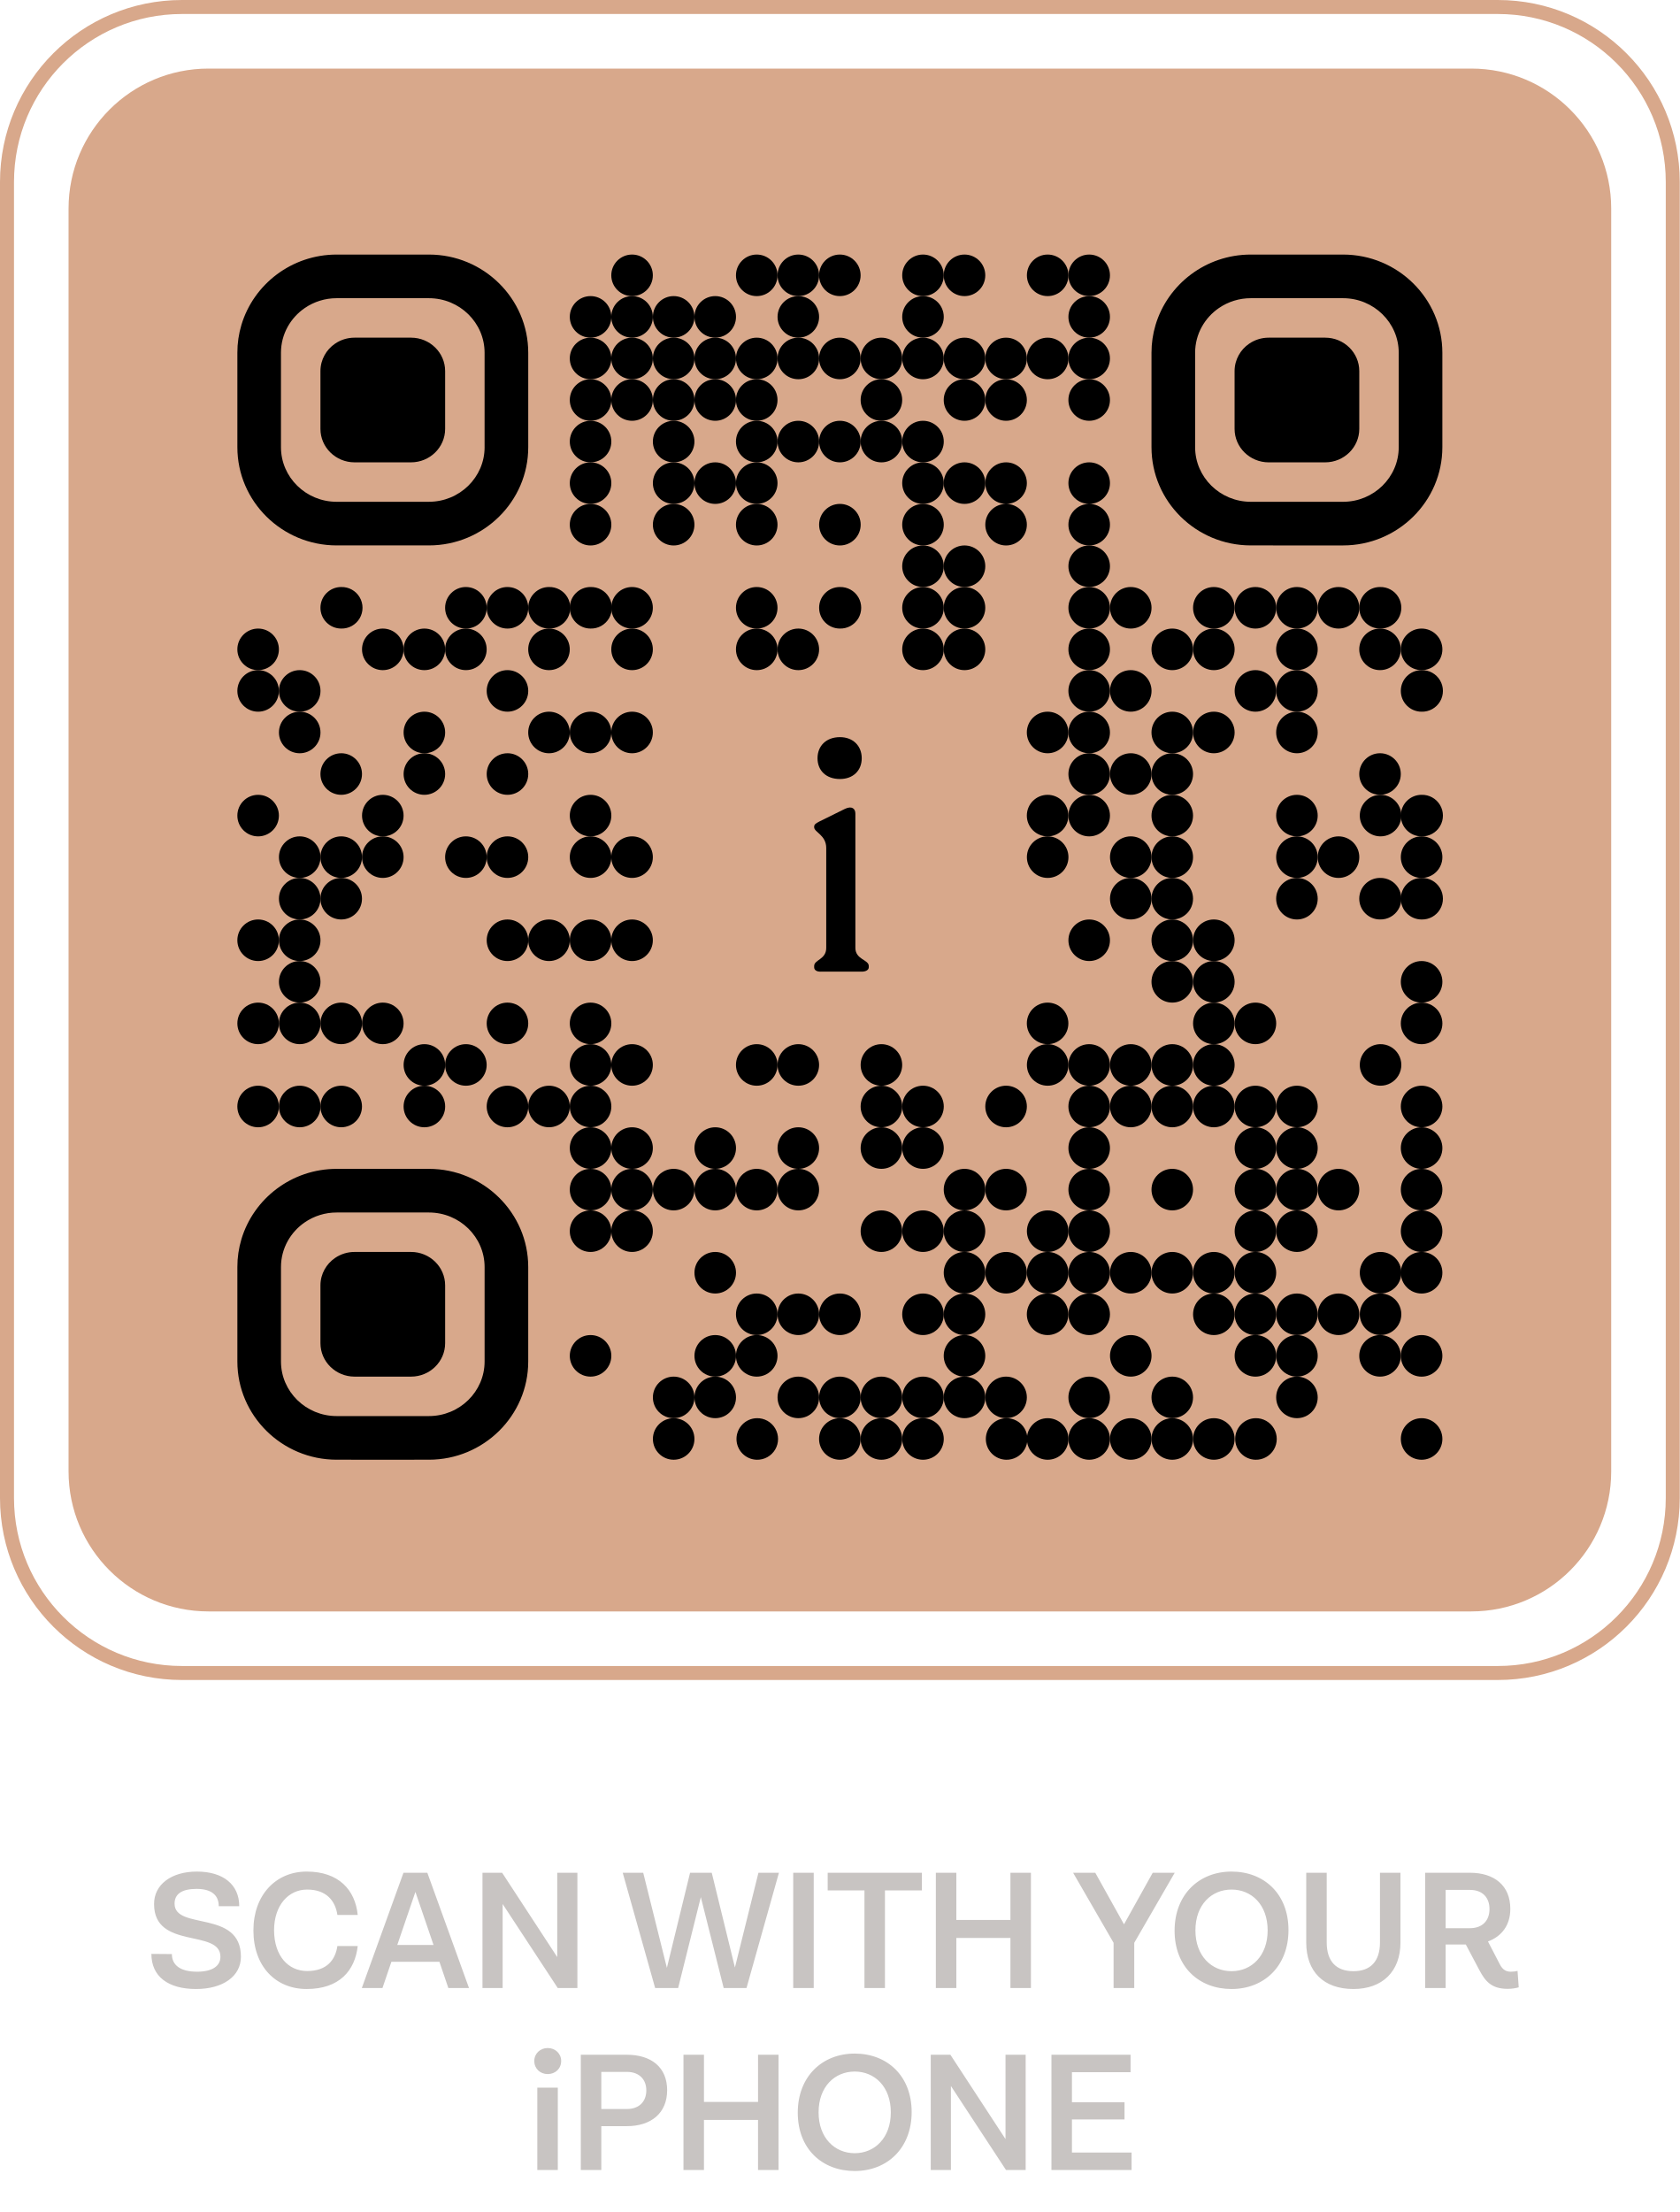
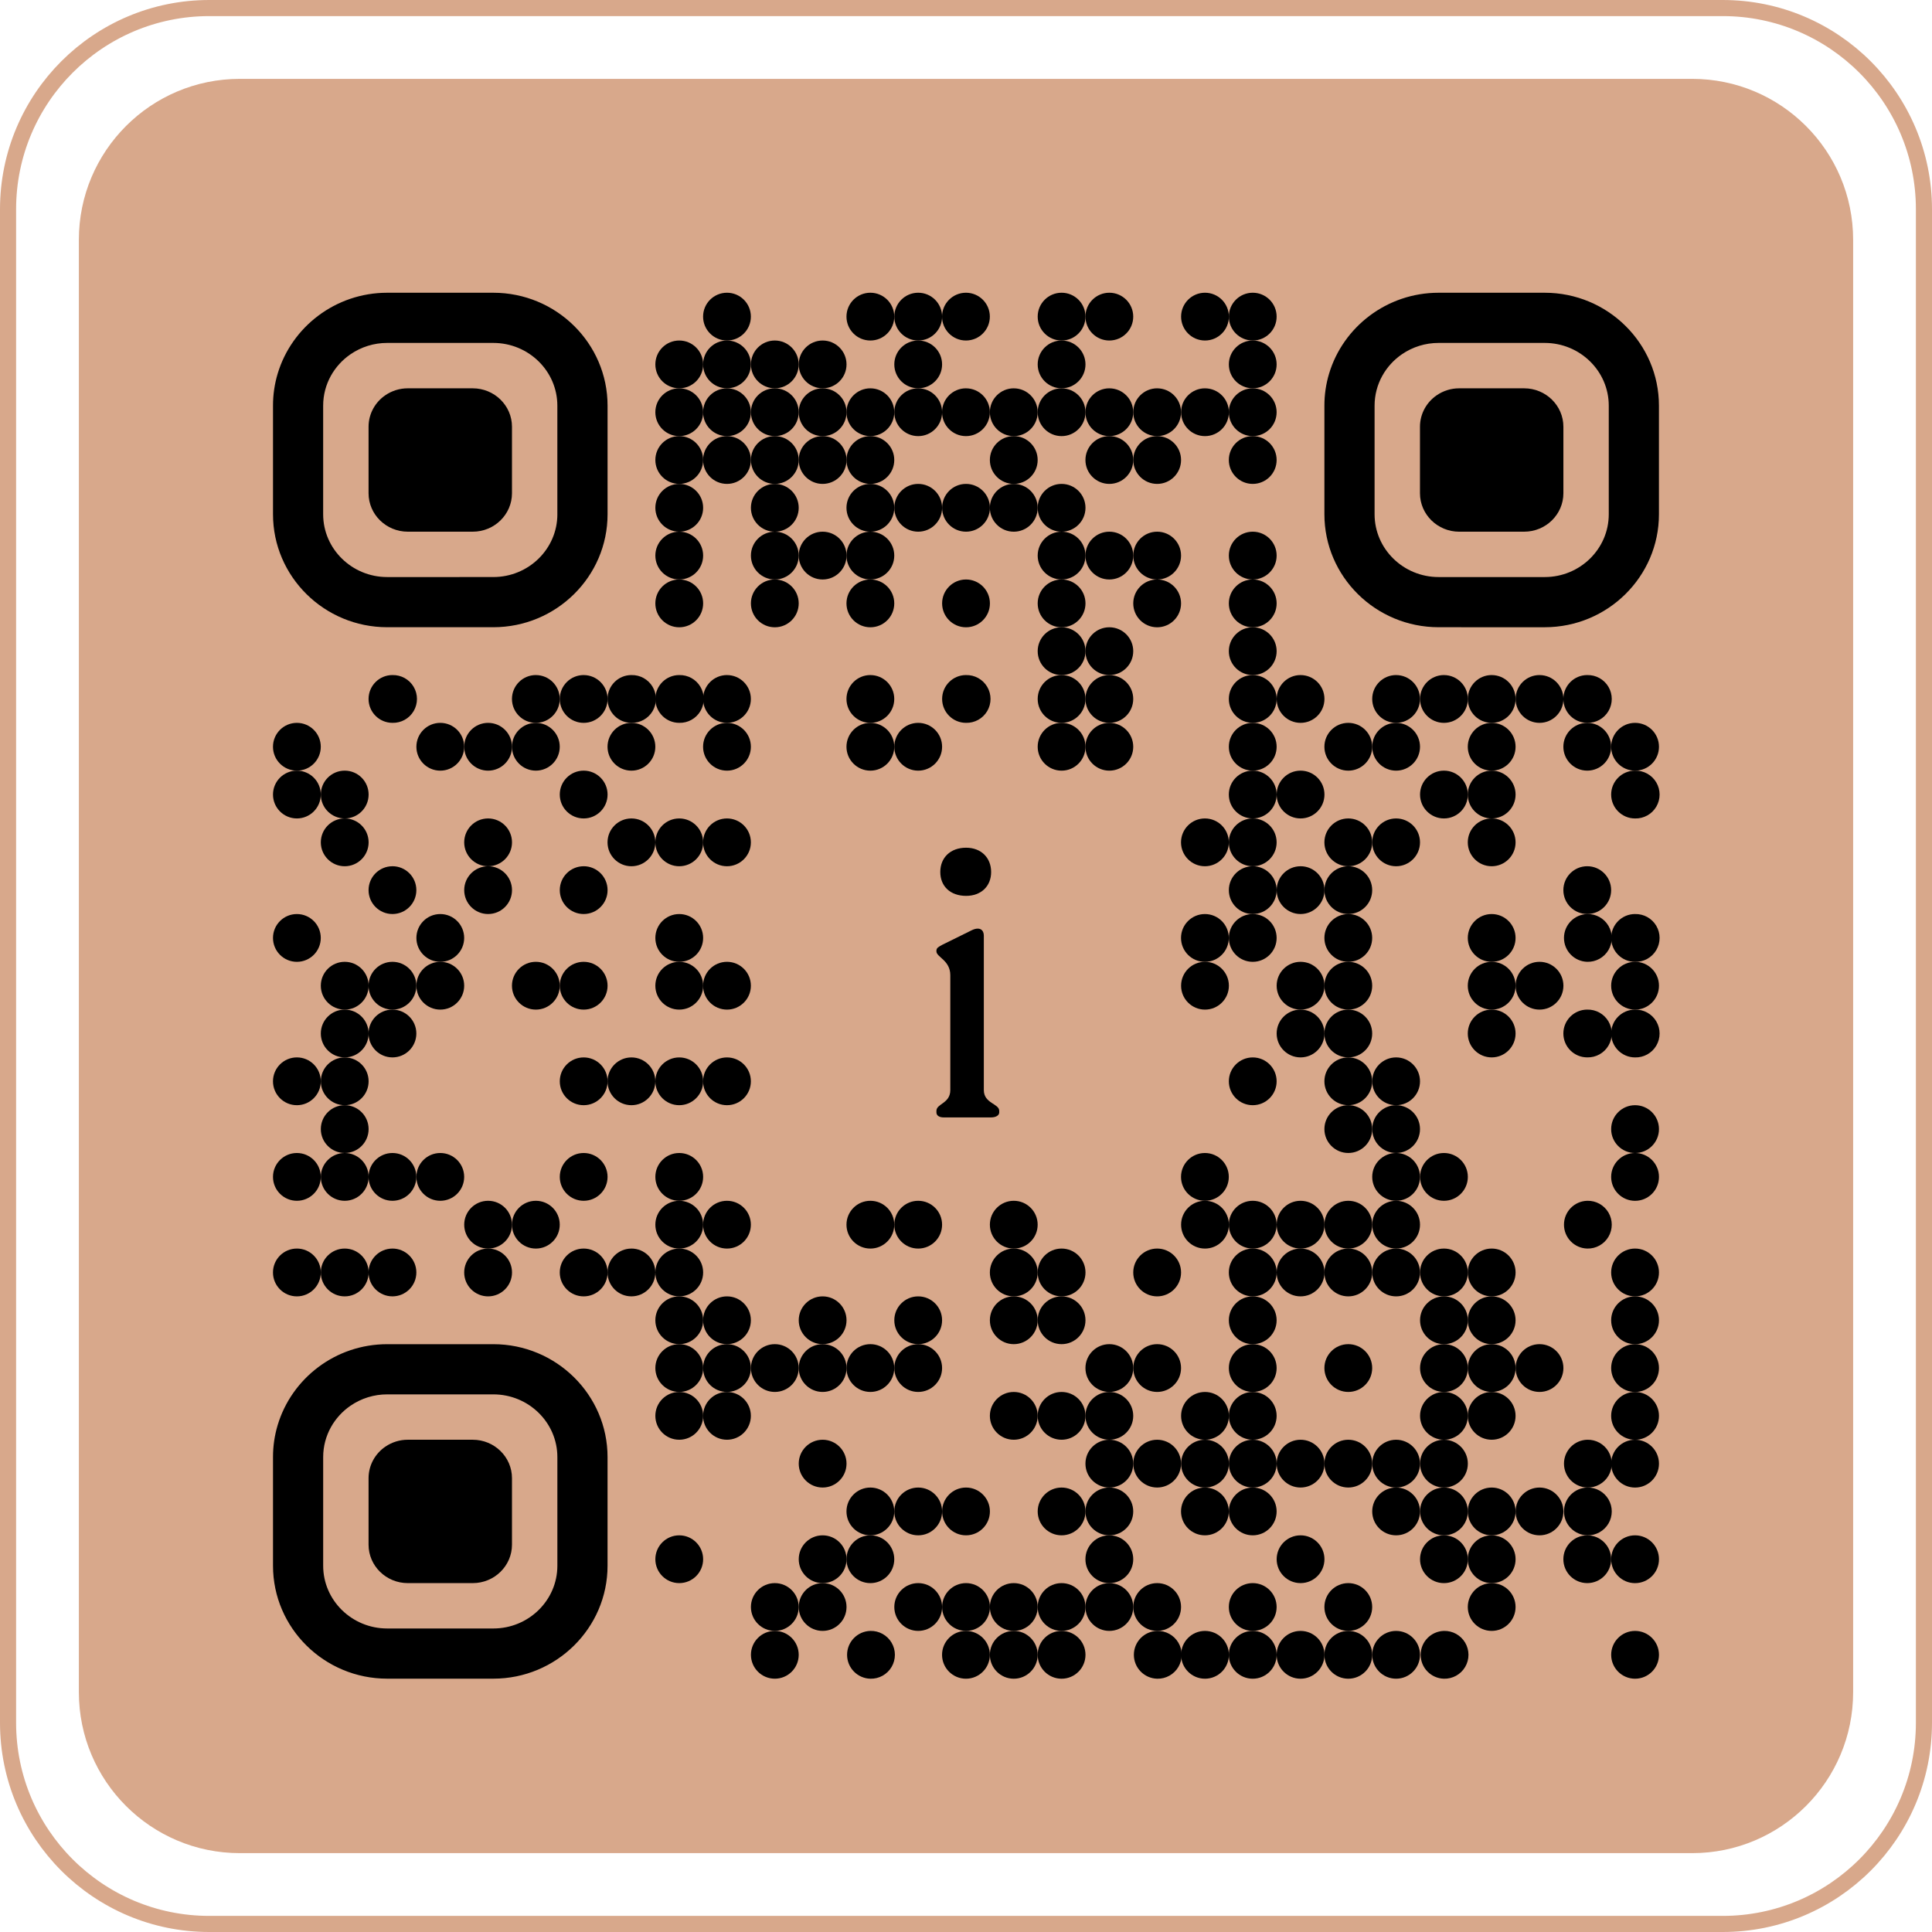
- <svg xmlns="http://www.w3.org/2000/svg" width="120" height="158" fill="none">
-   <path d="M12.471 135.976c0 1.932 4.74.396 4.74 3.792 0 1.404-1.296 2.304-3.204 2.304-2.004 0-3.192-.9-3.192-2.508l1.464.012c0 .804.624 1.26 1.8 1.26 1.056 0 1.668-.384 1.668-1.068 0-2.016-4.74-.48-4.74-3.756-.012-1.392 1.224-2.328 3.06-2.328 1.872 0 3.024.924 3.024 2.472h-1.464c0-.84-.588-1.236-1.584-1.236-1.08 0-1.572.384-1.572 1.056zm9.472 4.812c1.416 0 2.016-.804 2.16-1.788h1.452c-.192 1.752-1.308 3.072-3.648 3.072-2.22 0-3.804-1.62-3.804-4.188 0-2.532 1.608-4.2 3.804-4.2 2.304 0 3.468 1.32 3.648 3.096h-1.452c-.144-.996-.78-1.812-2.16-1.812-1.332 0-2.364 1.116-2.364 2.916.012 1.836 1.02 2.904 2.364 2.904zM32.028 142l-.636-1.872H27.96L27.324 142h-1.476l2.976-8.232h1.704L33.504 142h-1.476zm-3.648-3.072h2.592l-1.296-3.792-1.296 3.792zm11.428-5.16h1.44V142h-1.404l-3.936-6v6h-1.44v-8.232h1.404l3.936 6.024v-6.024zm14.374 0h1.464L53.33 142h-1.632l-1.632-6.492-1.62 6.492h-1.644l-2.316-8.232h1.464l1.692 6.792 1.656-6.792h1.548l1.656 6.768 1.68-6.768zM56.666 142v-8.232h1.465V142h-1.465zm5.09 0v-6.972h-2.628v-1.26h6.732v1.26h-2.64V142h-1.464zm10.428-8.232h1.464V142h-1.464v-3.576H68.32V142h-1.464v-8.232h1.464v3.372h3.864v-3.372zm11.737 0l-2.892 5.004V142h-1.476v-3.228l-2.892-5.004h1.584l2.052 3.684 2.052-3.684h1.572zm4.058 8.304c-2.316 0-4.068-1.572-4.068-4.164 0-2.592 1.752-4.224 4.068-4.224s4.068 1.584 4.068 4.176-1.752 4.212-4.068 4.212zm0-1.272c1.428 0 2.58-1.092 2.58-2.916 0-1.836-1.152-2.916-2.58-2.916-1.428 0-2.58 1.08-2.58 2.916 0 1.824 1.152 2.916 2.58 2.916zm10.604-7.032h1.464v4.98c0 2.076-1.296 3.324-3.36 3.324-2.136 0-3.372-1.248-3.372-3.324v-4.98h1.464v4.98c0 1.356.684 2.052 1.908 2.052 1.212 0 1.896-.696 1.896-2.052v-4.98zm9.828 7.008l.084 1.176c-.204.06-.468.108-.792.108-1.152 0-1.596-.54-2.016-1.332l-.972-1.836h-1.44V142h-1.464v-8.232h3.192c1.752 0 2.892.912 2.892 2.58 0 1.176-.624 1.968-1.596 2.328l.84 1.62c.216.432.492.54.792.54.204 0 .36-.024.48-.06zm-5.136-5.784v2.736h1.728c.924 0 1.404-.564 1.404-1.368 0-.804-.48-1.368-1.404-1.368h-1.728zm-63.186 12.22c0 .552-.42.936-.96.936s-.96-.384-.96-.936c0-.528.42-.924.96-.924s.96.396.96.924zM38.385 155v-5.88h1.464V155h-1.464zm6.395-8.232c1.74 0 2.88.888 2.88 2.532 0 1.632-1.14 2.568-2.88 2.568h-1.824V155h-1.464v-8.232h3.288zm0 3.876c.912 0 1.392-.564 1.392-1.332 0-.756-.48-1.32-1.392-1.32h-1.824v2.652h1.824zm9.373-3.876h1.464V155h-1.464v-3.576H50.29V155h-1.464v-8.232h1.464v3.372h3.864v-3.372zm6.906 8.304c-2.316 0-4.068-1.572-4.068-4.164 0-2.592 1.752-4.224 4.068-4.224s4.068 1.584 4.068 4.176-1.752 4.212-4.068 4.212zm0-1.272c1.428 0 2.58-1.092 2.58-2.916 0-1.836-1.152-2.916-2.58-2.916-1.428 0-2.58 1.08-2.58 2.916 0 1.824 1.152 2.916 2.58 2.916zm10.773-7.032h1.44V155h-1.404l-3.936-6v6h-1.44v-8.232h1.403l3.937 6.024v-6.024zm4.746 6.984h4.26V155h-5.724v-8.232h5.652v1.248h-4.188v2.148h3.756v1.224h-3.756v2.364z" fill="#C8C4C2" />
+ <svg xmlns="http://www.w3.org/2000/svg" width="120" height="120" fill="none">
  <rect x="4.898" y="4.898" width="110.204" height="110.204" rx="10" fill="#D8A88B" />
  <rect x=".5" y=".5" width="119" height="119" rx="12.5" stroke="#D8A88B" />
  <path d="M45.154 18.182a1.484 1.484 0 110 2.968 1.484 1.484 0 010-2.968zm8.906 0a1.484 1.484 0 110 2.968 1.484 1.484 0 010-2.968z" fill="#000" />
  <path d="M57.031 18.182a1.484 1.484 0 110 2.968 1.484 1.484 0 010-2.968z" fill="#000" />
  <path d="M59.997 18.182a1.484 1.484 0 110 2.968 1.484 1.484 0 010-2.968zm5.94 0a1.484 1.484 0 110 2.968 1.484 1.484 0 010-2.968z" fill="#000" />
  <path d="M68.903 18.182a1.484 1.484 0 110 2.968 1.484 1.484 0 010-2.968zm5.941 0a1.484 1.484 0 110 2.968 1.484 1.484 0 010-2.968z" fill="#000" />
  <path d="M77.81 18.182a1.484 1.484 0 110 2.968 1.484 1.484 0 010-2.968zM42.189 21.15a1.484 1.484 0 110 2.968 1.484 1.484 0 010-2.968z" fill="#000" />
  <path d="M45.154 21.15a1.484 1.484 0 110 2.968 1.484 1.484 0 010-2.968z" fill="#000" />
  <path d="M48.125 21.15a1.484 1.484 0 110 2.968 1.484 1.484 0 010-2.968z" fill="#000" />
  <path d="M51.095 21.15a1.484 1.484 0 110 2.968 1.484 1.484 0 010-2.968zm5.936 0a1.484 1.484 0 110 2.968 1.484 1.484 0 010-2.968zm8.906 0a1.484 1.484 0 110 2.968 1.484 1.484 0 010-2.968zm11.873 0a1.484 1.484 0 110 2.968 1.484 1.484 0 010-2.968zm-35.621 2.97a1.484 1.484 0 110 2.968 1.484 1.484 0 010-2.969z" fill="#000" />
  <path d="M45.154 24.12a1.484 1.484 0 110 2.968 1.484 1.484 0 010-2.969z" fill="#000" />
  <path d="M48.125 24.119a1.484 1.484 0 110 2.968 1.484 1.484 0 010-2.968z" fill="#000" />
  <path d="M51.095 24.12a1.484 1.484 0 110 2.968 1.484 1.484 0 010-2.969z" fill="#000" />
  <path d="M54.06 24.12a1.484 1.484 0 110 2.968 1.484 1.484 0 010-2.969z" fill="#000" />
  <path d="M57.031 24.12a1.484 1.484 0 110 2.968 1.484 1.484 0 010-2.969z" fill="#000" />
  <path d="M59.997 24.12a1.484 1.484 0 110 2.968 1.484 1.484 0 010-2.969z" fill="#000" />
  <path d="M62.967 24.12a1.484 1.484 0 110 2.968 1.484 1.484 0 010-2.969z" fill="#000" />
  <path d="M65.937 24.12a1.484 1.484 0 110 2.968 1.484 1.484 0 010-2.969z" fill="#000" />
  <path d="M68.903 24.12a1.484 1.484 0 110 2.968 1.484 1.484 0 010-2.969z" fill="#000" />
  <path d="M71.873 24.12a1.484 1.484 0 110 2.968 1.484 1.484 0 010-2.969z" fill="#000" />
  <path d="M74.844 24.12a1.484 1.484 0 110 2.968 1.484 1.484 0 010-2.969z" fill="#000" />
  <path d="M77.81 24.12a1.484 1.484 0 11-.001 2.968 1.484 1.484 0 010-2.969zm-35.621 2.967a1.484 1.484 0 110 2.968 1.484 1.484 0 010-2.968z" fill="#000" />
  <path d="M45.154 27.087a1.484 1.484 0 110 2.969 1.484 1.484 0 010-2.969z" fill="#000" />
  <path d="M48.125 27.087a1.484 1.484 0 110 2.969 1.484 1.484 0 010-2.969z" fill="#000" />
  <path d="M51.095 27.087a1.484 1.484 0 110 2.969 1.484 1.484 0 010-2.969z" fill="#000" />
  <path d="M54.06 27.087a1.484 1.484 0 110 2.969 1.484 1.484 0 010-2.969zm8.907 0a1.484 1.484 0 110 2.969 1.484 1.484 0 010-2.969zm5.936 0a1.484 1.484 0 110 2.969 1.484 1.484 0 010-2.969z" fill="#000" />
  <path d="M71.873 27.087a1.484 1.484 0 110 2.969 1.484 1.484 0 010-2.969zm5.937 0a1.484 1.484 0 11-.001 2.969 1.484 1.484 0 010-2.969zm-35.621 2.969a1.484 1.484 0 110 2.968 1.484 1.484 0 010-2.968zm5.936 0a1.484 1.484 0 110 2.969 1.484 1.484 0 010-2.969zm5.935 0a1.484 1.484 0 110 2.969 1.484 1.484 0 010-2.969z" fill="#000" />
  <path d="M57.031 30.056a1.484 1.484 0 110 2.968 1.484 1.484 0 010-2.968z" fill="#000" />
  <path d="M60.001 30.056a1.484 1.484 0 110 2.968 1.484 1.484 0 010-2.968z" fill="#000" />
  <path d="M62.967 30.056a1.484 1.484 0 110 2.969 1.484 1.484 0 010-2.969z" fill="#000" />
  <path d="M65.937 30.056a1.484 1.484 0 110 2.969 1.484 1.484 0 010-2.969zm-23.748 2.968a1.484 1.484 0 110 2.968 1.484 1.484 0 010-2.968zm5.936 0a1.484 1.484 0 110 2.969 1.484 1.484 0 010-2.969z" fill="#000" />
  <path d="M51.095 33.024a1.484 1.484 0 110 2.969 1.484 1.484 0 010-2.969z" fill="#000" />
  <path d="M54.06 33.024a1.484 1.484 0 110 2.969 1.484 1.484 0 010-2.969zm11.877 0a1.484 1.484 0 110 2.969 1.484 1.484 0 010-2.969z" fill="#000" />
  <path d="M68.903 33.024a1.484 1.484 0 110 2.969 1.484 1.484 0 010-2.969z" fill="#000" />
  <path d="M71.873 33.024a1.484 1.484 0 110 2.969 1.484 1.484 0 010-2.969zm5.937 0a1.484 1.484 0 110 2.969 1.484 1.484 0 010-2.969zm-35.621 2.969a1.484 1.484 0 110 2.969 1.484 1.484 0 010-2.969zm5.936 0a1.484 1.484 0 110 2.969 1.484 1.484 0 010-2.969zm5.935 0a1.484 1.484 0 110 2.969 1.484 1.484 0 010-2.969zm5.941 0a1.484 1.484 0 110 2.969 1.484 1.484 0 010-2.969zm5.936 0a1.484 1.484 0 110 2.969 1.484 1.484 0 010-2.969zm5.936 0a1.484 1.484 0 110 2.969 1.484 1.484 0 010-2.969zm5.937 0a1.484 1.484 0 110 2.969 1.484 1.484 0 010-2.969z" fill="#000" />
  <path d="M65.937 38.961a1.484 1.484 0 110 2.969 1.484 1.484 0 010-2.969z" fill="#000" />
  <path d="M68.903 38.961a1.484 1.484 0 110 2.969 1.484 1.484 0 010-2.969zm8.907 0a1.484 1.484 0 110 2.969 1.484 1.484 0 010-2.969zM24.376 41.93a1.484 1.484 0 110 2.967 1.484 1.484 0 010-2.968zm8.907 0a1.484 1.484 0 110 2.968 1.484 1.484 0 010-2.969z" fill="#000" />
  <path d="M36.253 41.93a1.484 1.484 0 110 2.968 1.484 1.484 0 010-2.969z" fill="#000" />
  <path d="M39.219 41.93a1.484 1.484 0 110 2.967 1.484 1.484 0 010-2.968z" fill="#000" />
  <path d="M42.189 41.93a1.484 1.484 0 110 2.967 1.484 1.484 0 010-2.968z" fill="#000" />
  <path d="M45.154 41.93a1.484 1.484 0 110 2.968 1.484 1.484 0 010-2.969zm8.906 0a1.484 1.484 0 110 2.968 1.484 1.484 0 010-2.969zm5.941 0a1.484 1.484 0 110 2.967 1.484 1.484 0 010-2.968zm5.936 0a1.484 1.484 0 110 2.968 1.484 1.484 0 010-2.969z" fill="#000" />
  <path d="M68.903 41.93a1.484 1.484 0 110 2.968 1.484 1.484 0 010-2.969zm8.907 0a1.484 1.484 0 110 2.968 1.484 1.484 0 010-2.969z" fill="#000" />
  <path d="M80.78 41.93a1.484 1.484 0 110 2.968 1.484 1.484 0 010-2.969zm5.935 0a1.484 1.484 0 110 2.968 1.484 1.484 0 010-2.969z" fill="#000" />
  <path d="M89.686 41.93a1.484 1.484 0 110 2.968 1.484 1.484 0 010-2.969z" fill="#000" />
  <path d="M92.651 41.93a1.484 1.484 0 110 2.968 1.484 1.484 0 010-2.969z" fill="#000" />
  <path d="M95.622 41.93a1.484 1.484 0 110 2.968 1.484 1.484 0 010-2.969z" fill="#000" />
  <path d="M98.587 41.93a1.484 1.484 0 110 2.967 1.484 1.484 0 010-2.968zM18.44 44.898a1.484 1.484 0 110 2.969 1.484 1.484 0 010-2.969zm8.907 0a1.484 1.484 0 110 2.969 1.484 1.484 0 010-2.969z" fill="#000" />
  <path d="M30.317 44.898a1.484 1.484 0 110 2.969 1.484 1.484 0 010-2.969z" fill="#000" />
  <path d="M33.283 44.898a1.484 1.484 0 110 2.968 1.484 1.484 0 010-2.968zm5.936 0a1.484 1.484 0 110 2.969 1.484 1.484 0 010-2.969zm5.935 0a1.484 1.484 0 110 2.969 1.484 1.484 0 010-2.969zm8.906 0a1.484 1.484 0 110 2.969 1.484 1.484 0 010-2.969z" fill="#000" />
  <path d="M57.031 44.898a1.484 1.484 0 110 2.969 1.484 1.484 0 010-2.969zm8.906 0a1.484 1.484 0 110 2.969 1.484 1.484 0 010-2.969z" fill="#000" />
  <path d="M68.903 44.898a1.484 1.484 0 110 2.969 1.484 1.484 0 010-2.969zm8.907 0a1.484 1.484 0 110 2.969 1.484 1.484 0 010-2.969zm5.935 0a1.484 1.484 0 110 2.969 1.484 1.484 0 010-2.969z" fill="#000" />
  <path d="M86.715 44.898a1.484 1.484 0 110 2.969 1.484 1.484 0 010-2.969zm5.936 0a1.484 1.484 0 110 2.969 1.484 1.484 0 010-2.969zm5.936 0a1.484 1.484 0 110 2.968 1.484 1.484 0 010-2.968z" fill="#000" />
  <path d="M101.557 44.898a1.485 1.485 0 110 2.97 1.485 1.485 0 010-2.97zM18.44 47.867a1.484 1.484 0 110 2.968 1.484 1.484 0 010-2.968z" fill="#000" />
  <path d="M21.411 47.866a1.484 1.484 0 110 2.969 1.484 1.484 0 010-2.969zm14.842 0a1.484 1.484 0 110 2.969 1.484 1.484 0 010-2.969zm41.557 0a1.484 1.484 0 11-.001 2.969 1.484 1.484 0 010-2.969z" fill="#000" />
  <path d="M80.78 47.866a1.484 1.484 0 110 2.969 1.484 1.484 0 010-2.969zm8.906 0a1.484 1.484 0 110 2.969 1.484 1.484 0 010-2.969z" fill="#000" />
  <path d="M92.651 47.866a1.484 1.484 0 110 2.969 1.484 1.484 0 010-2.969zm8.906.001a1.485 1.485 0 110 2.969 1.485 1.485 0 010-2.97zm-80.146 2.968a1.484 1.484 0 110 2.969 1.484 1.484 0 010-2.969zm8.906 0a1.484 1.484 0 110 2.969 1.484 1.484 0 010-2.969zm8.902 0a1.484 1.484 0 110 2.969 1.484 1.484 0 010-2.969z" fill="#000" />
  <path d="M42.189 50.835a1.484 1.484 0 110 2.969 1.484 1.484 0 010-2.969z" fill="#000" />
  <path d="M45.154 50.835a1.484 1.484 0 110 2.969 1.484 1.484 0 010-2.969zm29.685 0a1.484 1.484 0 110 2.969 1.484 1.484 0 010-2.969z" fill="#000" />
  <path d="M77.81 50.835a1.484 1.484 0 11-.001 2.969 1.484 1.484 0 010-2.969zm5.935 0a1.484 1.484 0 110 2.969 1.484 1.484 0 010-2.969z" fill="#000" />
  <path d="M86.715 50.835a1.484 1.484 0 110 2.969 1.484 1.484 0 010-2.969zm5.936 0a1.484 1.484 0 110 2.969 1.484 1.484 0 010-2.969zm-68.275 2.968a1.484 1.484 0 110 2.969 1.484 1.484 0 010-2.968zm5.941 0a1.484 1.484 0 110 2.969 1.484 1.484 0 010-2.968zm5.936 0a1.484 1.484 0 110 2.969 1.484 1.484 0 010-2.968zm41.557 0a1.484 1.484 0 110 2.969 1.484 1.484 0 010-2.968z" fill="#000" />
  <path d="M80.78 53.803a1.484 1.484 0 110 2.969 1.484 1.484 0 010-2.968z" fill="#000" />
  <path d="M83.745 53.803a1.484 1.484 0 110 2.969 1.484 1.484 0 010-2.968zm14.842 0a1.484 1.484 0 110 2.968 1.484 1.484 0 010-2.968zm-80.147 2.97a1.484 1.484 0 110 2.968 1.484 1.484 0 010-2.968zm8.907 0a1.484 1.484 0 110 2.968 1.484 1.484 0 010-2.968zm14.842 0a1.484 1.484 0 110 2.968 1.484 1.484 0 010-2.968zm32.65 0a1.484 1.484 0 110 2.968 1.484 1.484 0 010-2.968z" fill="#000" />
  <path d="M77.81 56.773a1.484 1.484 0 110 2.968 1.484 1.484 0 010-2.968zm5.935 0a1.484 1.484 0 110 2.968 1.484 1.484 0 010-2.968zm8.906 0a1.484 1.484 0 110 2.968 1.484 1.484 0 010-2.968zm5.936 0a1.484 1.484 0 110 2.967 1.484 1.484 0 010-2.967z" fill="#000" />
  <path d="M101.557 56.773a1.485 1.485 0 110 2.969 1.485 1.485 0 010-2.97zM21.411 59.74a1.484 1.484 0 110 2.969 1.484 1.484 0 010-2.969z" fill="#000" />
  <path d="M24.376 59.74a1.484 1.484 0 110 2.969 1.484 1.484 0 010-2.969z" fill="#000" />
  <path d="M27.347 59.74a1.484 1.484 0 110 2.969 1.484 1.484 0 010-2.969zm5.936 0a1.484 1.484 0 110 2.969 1.484 1.484 0 010-2.969z" fill="#000" />
  <path d="M36.253 59.74a1.484 1.484 0 110 2.969 1.484 1.484 0 010-2.969zm5.936 0a1.484 1.484 0 110 2.969 1.484 1.484 0 010-2.969z" fill="#000" />
  <path d="M45.154 59.74a1.484 1.484 0 110 2.969 1.484 1.484 0 010-2.969zm29.69 0a1.484 1.484 0 110 2.969 1.484 1.484 0 010-2.969zm5.936 0a1.484 1.484 0 110 2.969 1.484 1.484 0 010-2.969z" fill="#000" />
  <path d="M83.745 59.74a1.484 1.484 0 110 2.969 1.484 1.484 0 010-2.969zm8.906 0a1.484 1.484 0 110 2.969 1.484 1.484 0 010-2.969z" fill="#000" />
  <path d="M95.622 59.74a1.484 1.484 0 110 2.969 1.484 1.484 0 010-2.969zm5.935 0a1.485 1.485 0 110 2.97 1.485 1.485 0 010-2.97zm-80.146 2.969a1.484 1.484 0 110 2.968 1.484 1.484 0 010-2.969z" fill="#000" />
  <path d="M24.376 62.709a1.484 1.484 0 110 2.968 1.484 1.484 0 010-2.969zm56.404 0a1.484 1.484 0 110 2.968 1.484 1.484 0 010-2.969z" fill="#000" />
  <path d="M83.745 62.709a1.484 1.484 0 110 2.968 1.484 1.484 0 010-2.969zm8.906 0a1.484 1.484 0 110 2.968 1.484 1.484 0 010-2.969zm5.936 0a1.484 1.484 0 110 2.967 1.484 1.484 0 010-2.968z" fill="#000" />
  <path d="M101.557 62.709a1.485 1.485 0 110 2.969 1.485 1.485 0 010-2.97zM18.44 65.677a1.484 1.484 0 110 2.969 1.484 1.484 0 010-2.969z" fill="#000" />
  <path d="M21.411 65.678a1.484 1.484 0 110 2.968 1.484 1.484 0 010-2.968zm14.842 0a1.484 1.484 0 110 2.968 1.484 1.484 0 010-2.968z" fill="#000" />
  <path d="M39.219 65.678a1.484 1.484 0 110 2.968 1.484 1.484 0 010-2.968z" fill="#000" />
  <path d="M42.189 65.678a1.484 1.484 0 110 2.968 1.484 1.484 0 010-2.968z" fill="#000" />
  <path d="M45.154 65.678a1.484 1.484 0 110 2.968 1.484 1.484 0 010-2.968zm32.656 0a1.484 1.484 0 110 2.968 1.484 1.484 0 010-2.968zm5.935 0a1.484 1.484 0 110 2.968 1.484 1.484 0 010-2.968z" fill="#000" />
  <path d="M86.715 65.677a1.484 1.484 0 110 2.969 1.484 1.484 0 010-2.969zm-65.304 2.969a1.484 1.484 0 110 2.968 1.484 1.484 0 010-2.968zm62.334 0a1.484 1.484 0 110 2.968 1.484 1.484 0 010-2.968z" fill="#000" />
  <path d="M86.715 68.646a1.484 1.484 0 110 2.968 1.484 1.484 0 010-2.968zm14.842 0a1.485 1.485 0 110 2.97 1.485 1.485 0 010-2.97zM18.44 71.615a1.484 1.484 0 110 2.968 1.484 1.484 0 010-2.968z" fill="#000" />
  <path d="M21.411 71.615a1.484 1.484 0 110 2.968 1.484 1.484 0 010-2.968z" fill="#000" />
  <path d="M24.376 71.615a1.484 1.484 0 110 2.968 1.484 1.484 0 010-2.968z" fill="#000" />
  <path d="M27.347 71.615a1.484 1.484 0 110 2.968 1.484 1.484 0 010-2.968zm8.906 0a1.484 1.484 0 110 2.968 1.484 1.484 0 010-2.968zm5.936 0a1.484 1.484 0 110 2.968 1.484 1.484 0 010-2.968zm32.65 0a1.484 1.484 0 110 2.968 1.484 1.484 0 010-2.968zm11.876 0a1.484 1.484 0 110 2.968 1.484 1.484 0 010-2.968z" fill="#000" />
  <path d="M89.686 71.615a1.484 1.484 0 110 2.968 1.484 1.484 0 010-2.968zm11.871 0a1.485 1.485 0 110 2.97 1.485 1.485 0 010-2.97zm-71.24 2.968a1.484 1.484 0 110 2.968 1.484 1.484 0 010-2.968z" fill="#000" />
  <path d="M33.283 74.583a1.484 1.484 0 110 2.968 1.484 1.484 0 010-2.968zm8.906 0a1.484 1.484 0 110 2.968 1.484 1.484 0 010-2.968z" fill="#000" />
  <path d="M45.154 74.583a1.484 1.484 0 110 2.968 1.484 1.484 0 010-2.968zm8.906 0a1.484 1.484 0 110 2.968 1.484 1.484 0 010-2.968z" fill="#000" />
  <path d="M57.031 74.583a1.484 1.484 0 110 2.968 1.484 1.484 0 010-2.968zm5.936 0a1.484 1.484 0 110 2.968 1.484 1.484 0 010-2.968zm11.877 0a1.484 1.484 0 110 2.968 1.484 1.484 0 010-2.968z" fill="#000" />
  <path d="M77.81 74.583a1.484 1.484 0 11-.001 2.968 1.484 1.484 0 010-2.968z" fill="#000" />
  <path d="M80.78 74.583a1.484 1.484 0 110 2.968 1.484 1.484 0 010-2.968z" fill="#000" />
  <path d="M83.745 74.583a1.484 1.484 0 110 2.968 1.484 1.484 0 010-2.968z" fill="#000" />
  <path d="M86.715 74.583a1.484 1.484 0 110 2.968 1.484 1.484 0 010-2.968zm11.872 0a1.484 1.484 0 110 2.967 1.484 1.484 0 010-2.967zM18.44 77.55a1.484 1.484 0 110 2.97 1.484 1.484 0 010-2.97z" fill="#000" />
  <path d="M21.411 77.55a1.484 1.484 0 110 2.97 1.484 1.484 0 010-2.97z" fill="#000" />
  <path d="M24.376 77.55a1.484 1.484 0 110 2.969 1.484 1.484 0 010-2.968zm5.941 0a1.484 1.484 0 110 2.97 1.484 1.484 0 010-2.97zm5.936 0a1.484 1.484 0 110 2.97 1.484 1.484 0 010-2.97z" fill="#000" />
  <path d="M39.219 77.55a1.484 1.484 0 110 2.969 1.484 1.484 0 010-2.968z" fill="#000" />
  <path d="M42.189 77.55a1.484 1.484 0 110 2.969 1.484 1.484 0 010-2.968zm20.778 0a1.484 1.484 0 110 2.97 1.484 1.484 0 010-2.97z" fill="#000" />
  <path d="M65.937 77.55a1.484 1.484 0 110 2.97 1.484 1.484 0 010-2.97zm5.936 0a1.484 1.484 0 110 2.97 1.484 1.484 0 010-2.97zm5.937 0a1.484 1.484 0 110 2.97 1.484 1.484 0 010-2.97z" fill="#000" />
  <path d="M80.78 77.55a1.484 1.484 0 110 2.97 1.484 1.484 0 010-2.97z" fill="#000" />
  <path d="M83.745 77.55a1.484 1.484 0 110 2.97 1.484 1.484 0 010-2.97z" fill="#000" />
  <path d="M86.715 77.55a1.484 1.484 0 110 2.97 1.484 1.484 0 010-2.97z" fill="#000" />
  <path d="M89.686 77.55a1.484 1.484 0 110 2.97 1.484 1.484 0 010-2.97z" fill="#000" />
  <path d="M92.651 77.55a1.484 1.484 0 110 2.97 1.484 1.484 0 010-2.97zm8.906 0a1.485 1.485 0 110 2.97 1.485 1.485 0 010-2.97zm-59.368 2.97a1.484 1.484 0 110 2.968 1.484 1.484 0 010-2.968z" fill="#000" />
  <path d="M45.154 80.52a1.484 1.484 0 110 2.968 1.484 1.484 0 010-2.968zm5.941 0a1.484 1.484 0 110 2.968 1.484 1.484 0 010-2.968zm5.936 0a1.484 1.484 0 110 2.968 1.484 1.484 0 010-2.968zm5.936 0a1.484 1.484 0 110 2.968 1.484 1.484 0 010-2.968z" fill="#000" />
  <path d="M65.937 80.52a1.484 1.484 0 110 2.968 1.484 1.484 0 010-2.968zm11.873 0a1.484 1.484 0 110 2.968 1.484 1.484 0 010-2.968zm11.876 0a1.484 1.484 0 110 2.968 1.484 1.484 0 010-2.968z" fill="#000" />
  <path d="M92.651 80.52a1.484 1.484 0 110 2.968 1.484 1.484 0 010-2.968zm8.906 0a1.485 1.485 0 110 2.97 1.485 1.485 0 010-2.97zm-59.368 2.968a1.484 1.484 0 110 2.968 1.484 1.484 0 010-2.968z" fill="#000" />
  <path d="M45.154 83.488a1.484 1.484 0 110 2.968 1.484 1.484 0 010-2.968z" fill="#000" />
  <path d="M48.125 83.488a1.484 1.484 0 110 2.968 1.484 1.484 0 010-2.968z" fill="#000" />
  <path d="M51.095 83.488a1.484 1.484 0 110 2.968 1.484 1.484 0 010-2.968z" fill="#000" />
  <path d="M54.06 83.488a1.484 1.484 0 110 2.968 1.484 1.484 0 010-2.968z" fill="#000" />
  <path d="M57.031 83.488a1.484 1.484 0 110 2.968 1.484 1.484 0 010-2.968zm11.872 0a1.484 1.484 0 110 2.968 1.484 1.484 0 010-2.968z" fill="#000" />
  <path d="M71.873 83.488a1.484 1.484 0 110 2.968 1.484 1.484 0 010-2.968zm5.937 0a1.484 1.484 0 110 2.968 1.484 1.484 0 010-2.968zm5.935 0a1.484 1.484 0 110 2.968 1.484 1.484 0 010-2.968zm5.941 0a1.484 1.484 0 110 2.968 1.484 1.484 0 010-2.968z" fill="#000" />
  <path d="M92.651 83.488a1.484 1.484 0 110 2.968 1.484 1.484 0 010-2.968z" fill="#000" />
  <path d="M95.622 83.488a1.484 1.484 0 110 2.968 1.484 1.484 0 010-2.968zm5.935 0a1.485 1.485 0 110 2.97 1.485 1.485 0 010-2.97zm-59.368 2.969a1.484 1.484 0 110 2.968 1.484 1.484 0 010-2.968z" fill="#000" />
  <path d="M45.154 86.457a1.484 1.484 0 110 2.968 1.484 1.484 0 010-2.968zm17.813 0a1.484 1.484 0 110 2.968 1.484 1.484 0 010-2.968z" fill="#000" />
  <path d="M65.937 86.457a1.484 1.484 0 110 2.968 1.484 1.484 0 010-2.968z" fill="#000" />
  <path d="M68.903 86.457a1.484 1.484 0 110 2.968 1.484 1.484 0 010-2.968zm5.941 0a1.484 1.484 0 110 2.968 1.484 1.484 0 010-2.968z" fill="#000" />
  <path d="M77.81 86.457a1.484 1.484 0 110 2.968 1.484 1.484 0 010-2.968zm11.876 0a1.484 1.484 0 110 2.968 1.484 1.484 0 010-2.968z" fill="#000" />
  <path d="M92.651 86.457a1.484 1.484 0 110 2.968 1.484 1.484 0 010-2.968zm8.906 0a1.485 1.485 0 110 2.97 1.485 1.485 0 010-2.97zm-50.462 2.968a1.484 1.484 0 110 2.968 1.484 1.484 0 010-2.968zm17.808 0a1.484 1.484 0 110 2.968 1.484 1.484 0 010-2.968z" fill="#000" />
  <path d="M71.873 89.425a1.484 1.484 0 110 2.968 1.484 1.484 0 010-2.968z" fill="#000" />
  <path d="M74.844 89.425a1.484 1.484 0 110 2.968 1.484 1.484 0 010-2.968z" fill="#000" />
  <path d="M77.81 89.425a1.484 1.484 0 110 2.968 1.484 1.484 0 010-2.968z" fill="#000" />
  <path d="M80.78 89.425a1.484 1.484 0 110 2.968 1.484 1.484 0 010-2.968z" fill="#000" />
  <path d="M83.745 89.425a1.484 1.484 0 110 2.968 1.484 1.484 0 010-2.968z" fill="#000" />
  <path d="M86.715 89.425a1.484 1.484 0 110 2.969 1.484 1.484 0 010-2.969z" fill="#000" />
  <path d="M89.686 89.425a1.484 1.484 0 110 2.968 1.484 1.484 0 010-2.968zm8.901 0a1.484 1.484 0 110 2.967 1.484 1.484 0 010-2.967z" fill="#000" />
  <path d="M101.557 89.425a1.485 1.485 0 110 2.97 1.485 1.485 0 010-2.97zM54.06 92.394a1.484 1.484 0 110 2.968 1.484 1.484 0 010-2.968z" fill="#000" />
  <path d="M57.031 92.394a1.484 1.484 0 110 2.968 1.484 1.484 0 010-2.968z" fill="#000" />
  <path d="M60.001 92.394a1.484 1.484 0 110 2.968 1.484 1.484 0 010-2.968zm5.936 0a1.484 1.484 0 110 2.968 1.484 1.484 0 010-2.968z" fill="#000" />
  <path d="M68.903 92.394a1.484 1.484 0 110 2.968 1.484 1.484 0 010-2.968zm5.936 0a1.484 1.484 0 110 2.968 1.484 1.484 0 010-2.968z" fill="#000" />
  <path d="M77.81 92.394a1.484 1.484 0 110 2.968 1.484 1.484 0 010-2.968zm8.905 0a1.484 1.484 0 110 2.968 1.484 1.484 0 010-2.968z" fill="#000" />
  <path d="M89.686 92.394a1.484 1.484 0 110 2.968 1.484 1.484 0 010-2.968z" fill="#000" />
  <path d="M92.651 92.394a1.484 1.484 0 110 2.968 1.484 1.484 0 010-2.968z" fill="#000" />
  <path d="M95.622 92.394a1.484 1.484 0 110 2.968 1.484 1.484 0 010-2.968z" fill="#000" />
  <path d="M98.587 92.394a1.484 1.484 0 110 2.967 1.484 1.484 0 010-2.967zm-56.398 2.968a1.484 1.484 0 110 2.968 1.484 1.484 0 010-2.968zm8.906 0a1.484 1.484 0 110 2.968 1.484 1.484 0 010-2.968z" fill="#000" />
  <path d="M54.06 95.362a1.484 1.484 0 110 2.969 1.484 1.484 0 010-2.97zm14.843 0a1.484 1.484 0 110 2.969 1.484 1.484 0 010-2.97zm11.877 0a1.484 1.484 0 110 2.968 1.484 1.484 0 010-2.968zm8.906 0a1.484 1.484 0 110 2.969 1.484 1.484 0 010-2.97z" fill="#000" />
  <path d="M92.651 95.362a1.484 1.484 0 110 2.969 1.484 1.484 0 010-2.97zm5.936 0a1.484 1.484 0 110 2.968 1.484 1.484 0 010-2.968z" fill="#000" />
  <path d="M101.557 95.362a1.485 1.485 0 110 2.97 1.485 1.485 0 010-2.97zM48.125 98.33a1.484 1.484 0 110 2.968 1.484 1.484 0 010-2.968z" fill="#000" />
  <path d="M51.095 98.33a1.484 1.484 0 110 2.968 1.484 1.484 0 010-2.968zm5.936 0a1.484 1.484 0 110 2.968 1.484 1.484 0 010-2.968z" fill="#000" />
  <path d="M60.001 98.33a1.484 1.484 0 110 2.968 1.484 1.484 0 010-2.968z" fill="#000" />
  <path d="M62.967 98.33a1.484 1.484 0 110 2.968 1.484 1.484 0 010-2.968z" fill="#000" />
  <path d="M65.937 98.33a1.484 1.484 0 110 2.968 1.484 1.484 0 010-2.968z" fill="#000" />
  <path d="M68.903 98.33a1.484 1.484 0 110 2.968 1.484 1.484 0 010-2.968z" fill="#000" />
  <path d="M71.873 98.33a1.484 1.484 0 110 2.968 1.484 1.484 0 010-2.968zm5.937 0a1.484 1.484 0 11-.001 2.968 1.484 1.484 0 010-2.968zm5.935 0a1.484 1.484 0 110 2.968 1.484 1.484 0 010-2.968zm8.906 0a1.484 1.484 0 110 2.968 1.484 1.484 0 010-2.968zm-44.526 2.969a1.484 1.484 0 11.001 2.968 1.484 1.484 0 010-2.968zm5.935 0a1.485 1.485 0 110 2.969 1.485 1.485 0 010-2.969zm5.937 0a1.484 1.484 0 110 2.969 1.484 1.484 0 010-2.969z" fill="#000" />
  <path d="M62.967 101.299a1.484 1.484 0 110 2.969 1.484 1.484 0 010-2.969z" fill="#000" />
  <path d="M65.937 101.299a1.484 1.484 0 110 2.969 1.484 1.484 0 010-2.969zm5.936 0a1.485 1.485 0 110 2.969 1.485 1.485 0 010-2.969z" fill="#000" />
  <path d="M74.844 101.299a1.484 1.484 0 110 2.969 1.484 1.484 0 010-2.969z" fill="#000" />
  <path d="M77.81 101.299a1.484 1.484 0 11-.001 2.969 1.484 1.484 0 010-2.969z" fill="#000" />
  <path d="M80.78 101.299a1.484 1.484 0 11-.001 2.969 1.484 1.484 0 010-2.969z" fill="#000" />
  <path d="M83.745 101.299a1.484 1.484 0 110 2.969 1.484 1.484 0 010-2.969z" fill="#000" />
  <path d="M86.715 101.299a1.484 1.484 0 110 2.968 1.484 1.484 0 010-2.968z" fill="#000" />
  <path d="M89.686 101.299a1.485 1.485 0 110 2.969 1.485 1.485 0 010-2.969zm11.871 0a1.484 1.484 0 11.001 2.969 1.484 1.484 0 01-.001-2.969zM30.641 18.183h-6.59c-3.212 0-5.934 2.122-6.804 5.023a6.878 6.878 0 00-.29 1.99v6.747c0 3.87 3.183 7.015 7.093 7.015h6.592c3.91 0 7.095-3.146 7.095-7.015v-6.747c0-3.867-3.184-7.013-7.095-7.013zm3.978 13.76c0 2.15-1.785 3.898-3.979 3.898l-3.294.001H24.05c-2.194 0-3.978-1.75-3.978-3.899v-6.747c0-.671.174-1.304.48-1.856a3.954 3.954 0 011.216-1.334 4.012 4.012 0 012.281-.706h6.591c2.194 0 3.978 1.748 3.978 3.896v6.747zm61.327-13.76h-6.591c-3.212 0-5.933 2.122-6.803 5.023a6.874 6.874 0 00-.291 1.99v6.747c0 3.87 3.183 7.015 7.094 7.015l3.295.001h3.296c3.91 0 7.094-3.147 7.094-7.016v-6.747c0-3.867-3.183-7.013-7.094-7.013zm3.977 13.76c0 2.15-1.784 3.899-3.978 3.899h-6.589c-2.194 0-3.978-1.75-3.978-3.899v-6.747c0-.671.174-1.303.48-1.856a3.955 3.955 0 011.215-1.334 4.012 4.012 0 012.282-.706h6.59c2.194 0 3.978 1.748 3.978 3.896v6.747zM30.641 83.49h-6.59c-3.212 0-5.934 2.122-6.804 5.023a6.873 6.873 0 00-.29 1.99v6.747c0 3.869 3.183 7.015 7.093 7.015l3.296.001 3.295-.001c3.91 0 7.095-3.146 7.095-7.015v-6.747c0-3.867-3.184-7.013-7.095-7.013zm3.978 13.76c0 2.15-1.785 3.898-3.979 3.898l-3.294.001-3.295-.001c-2.194 0-3.978-1.748-3.978-3.898v-6.747c0-.671.174-1.303.48-1.856a3.953 3.953 0 011.216-1.334 4.011 4.011 0 012.281-.706h6.591c2.194 0 3.978 1.748 3.978 3.896v6.747z" fill="#000" />
  <path d="M25.329 33.024c-1.344 0-2.437-1.071-2.437-2.387v-4.132c0-.411.107-.798.294-1.136.18-.326.436-.606.744-.817a2.459 2.459 0 011.398-.433h4.036c1.343 0 2.436 1.07 2.436 2.386v4.132c0 1.316-1.093 2.387-2.436 2.387H25.33zm65.305.001c-1.344 0-2.437-1.072-2.437-2.388v-4.132c0-.41.107-.798.294-1.136a2.41 2.41 0 01.744-.817 2.458 2.458 0 011.397-.433h4.037c1.343 0 2.436 1.07 2.436 2.386v4.132c0 1.316-1.093 2.387-2.436 2.387h-4.035zM25.329 98.33c-1.344 0-2.437-1.071-2.437-2.387v-4.132c0-.41.107-.798.294-1.136a2.41 2.41 0 01.744-.817 2.458 2.458 0 011.398-.433h4.036c1.343 0 2.436 1.07 2.436 2.386v4.132c0 1.316-1.093 2.387-2.436 2.387H25.33zm34.677-42.686c.933 0 1.555-.598 1.555-1.483 0-.886-.622-1.508-1.555-1.508-.981 0-1.603.622-1.603 1.508 0 .885.622 1.483 1.603 1.483zm-1.388 13.76h2.943c.288 0 .503-.12.503-.311v-.096c0-.454-.957-.454-.957-1.292V58.11c0-.335-.24-.574-.742-.335l-1.843.91c-.215.12-.359.19-.359.358v.048c0 .36.862.55.862 1.484v7.131c0 .838-.862.838-.862 1.292v.096c0 .191.168.311.455.311z" fill="#000" />
</svg>
